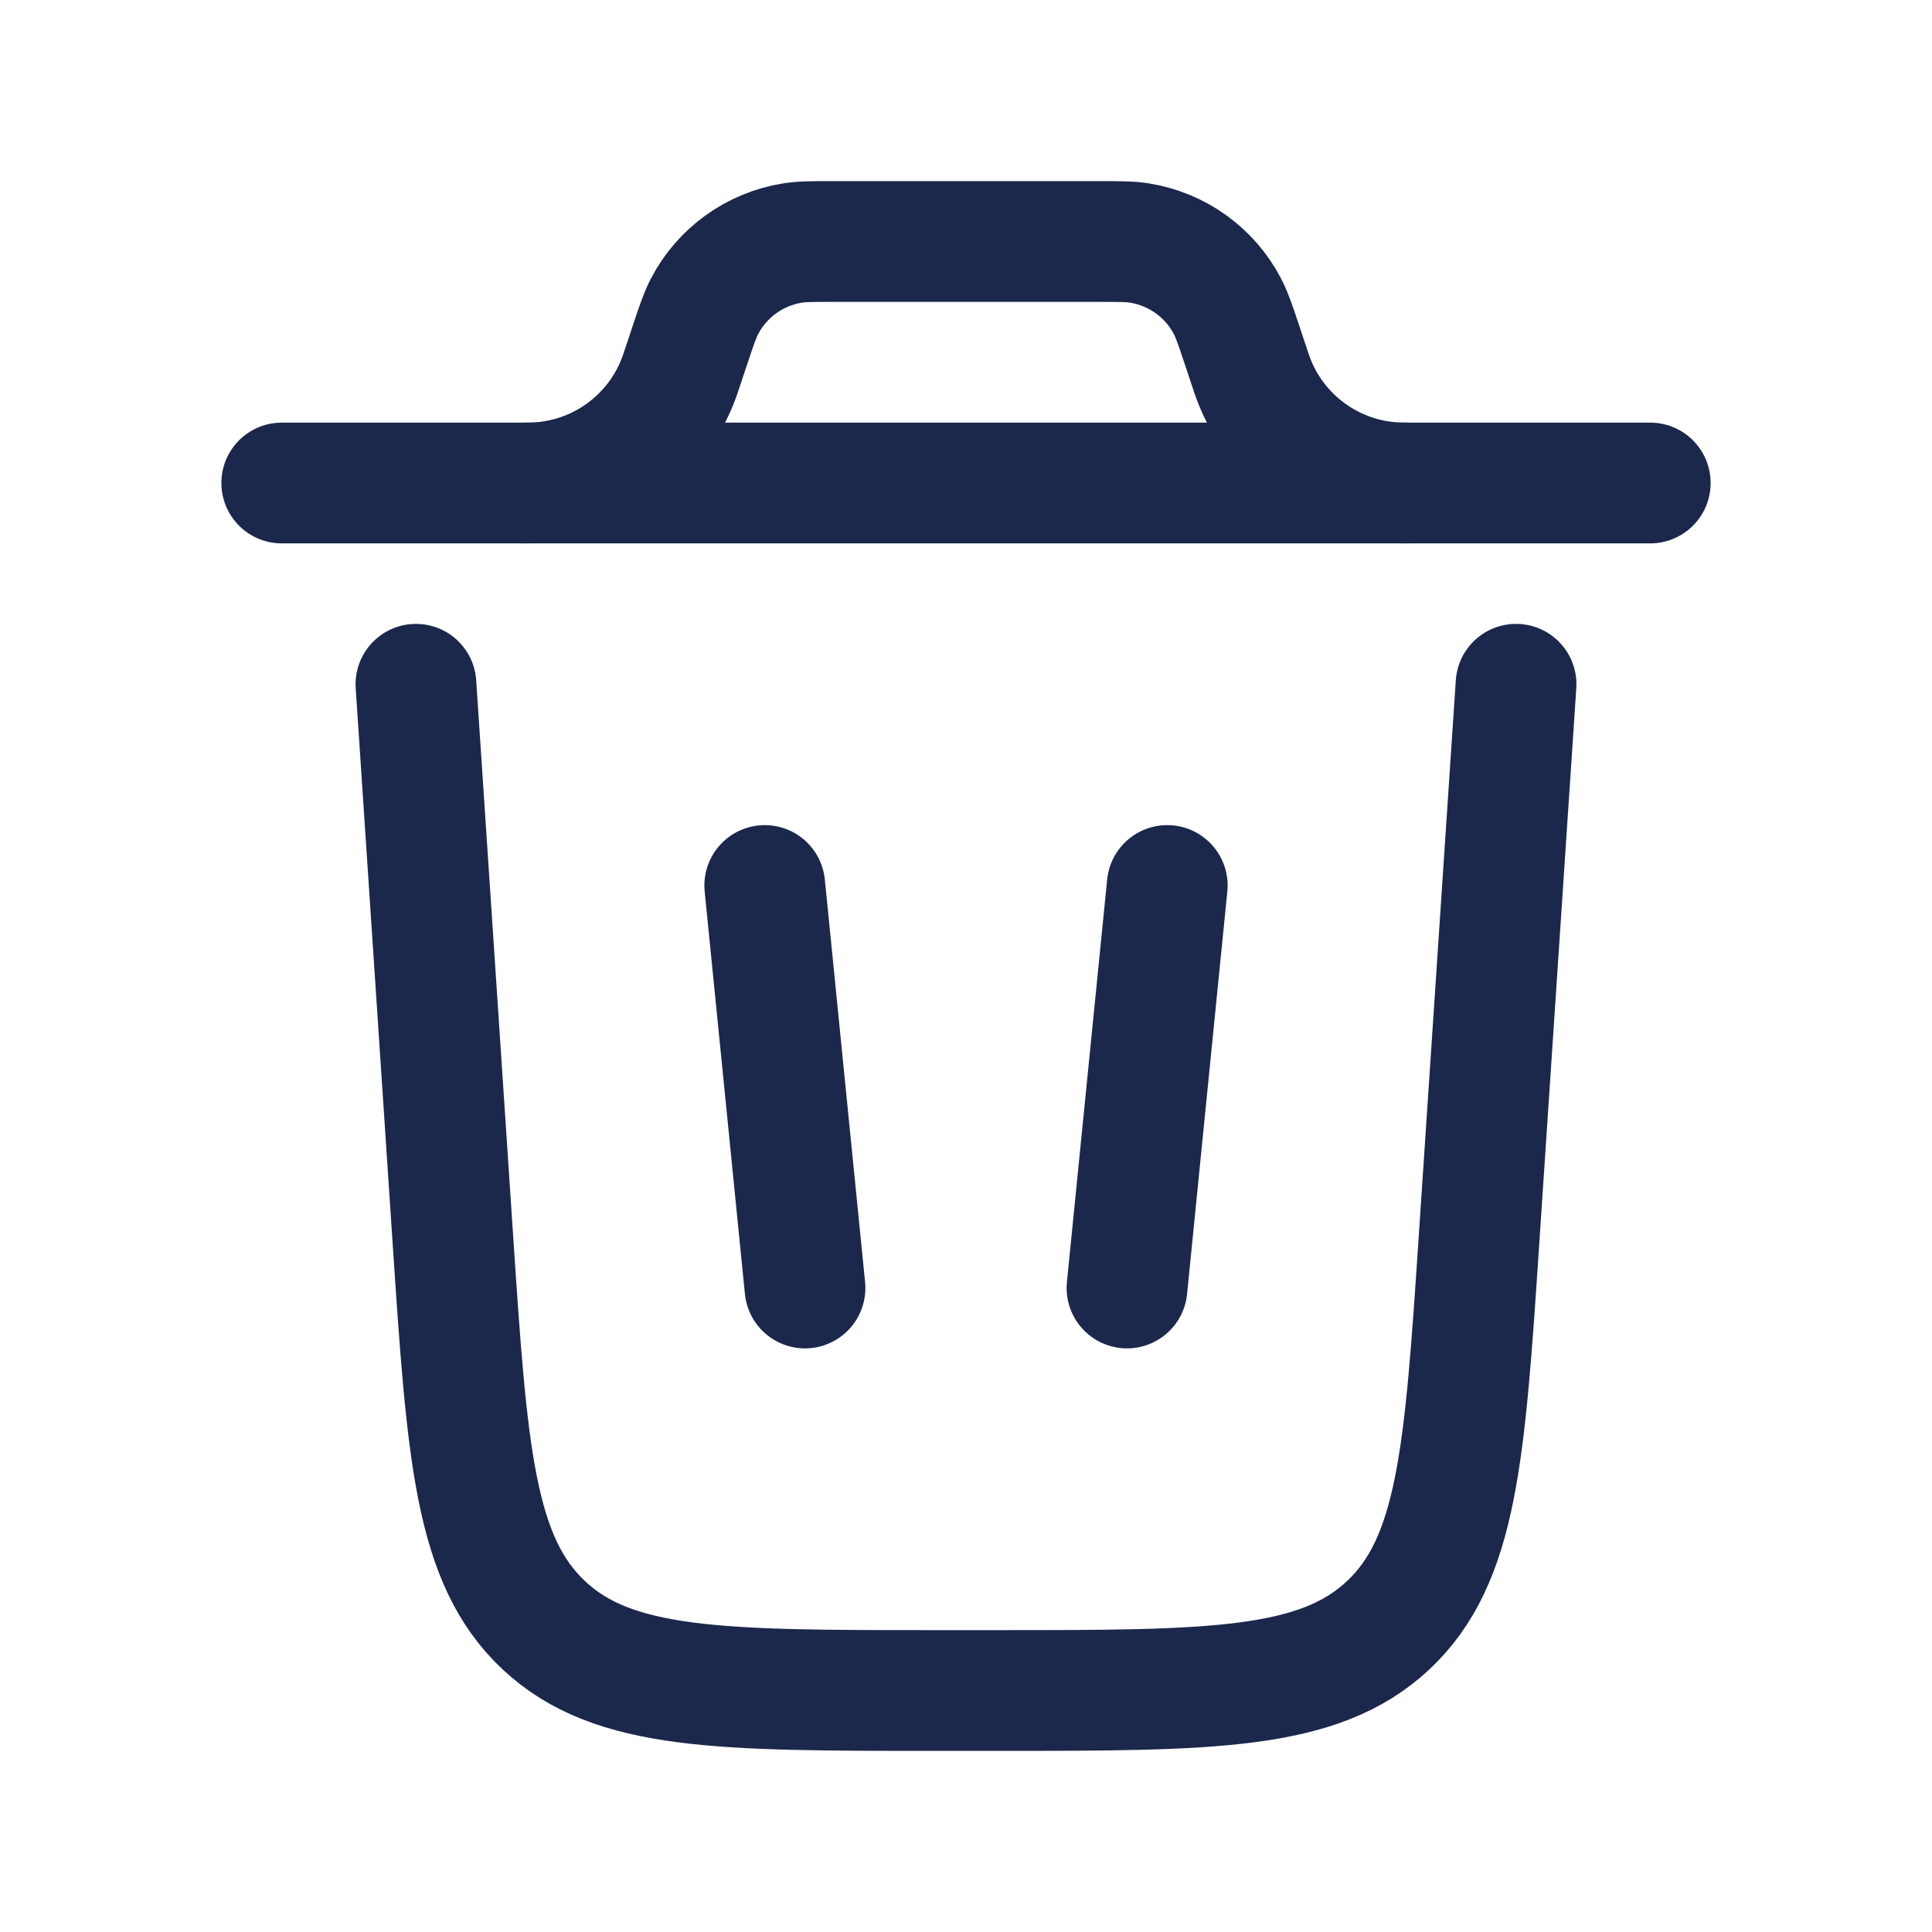
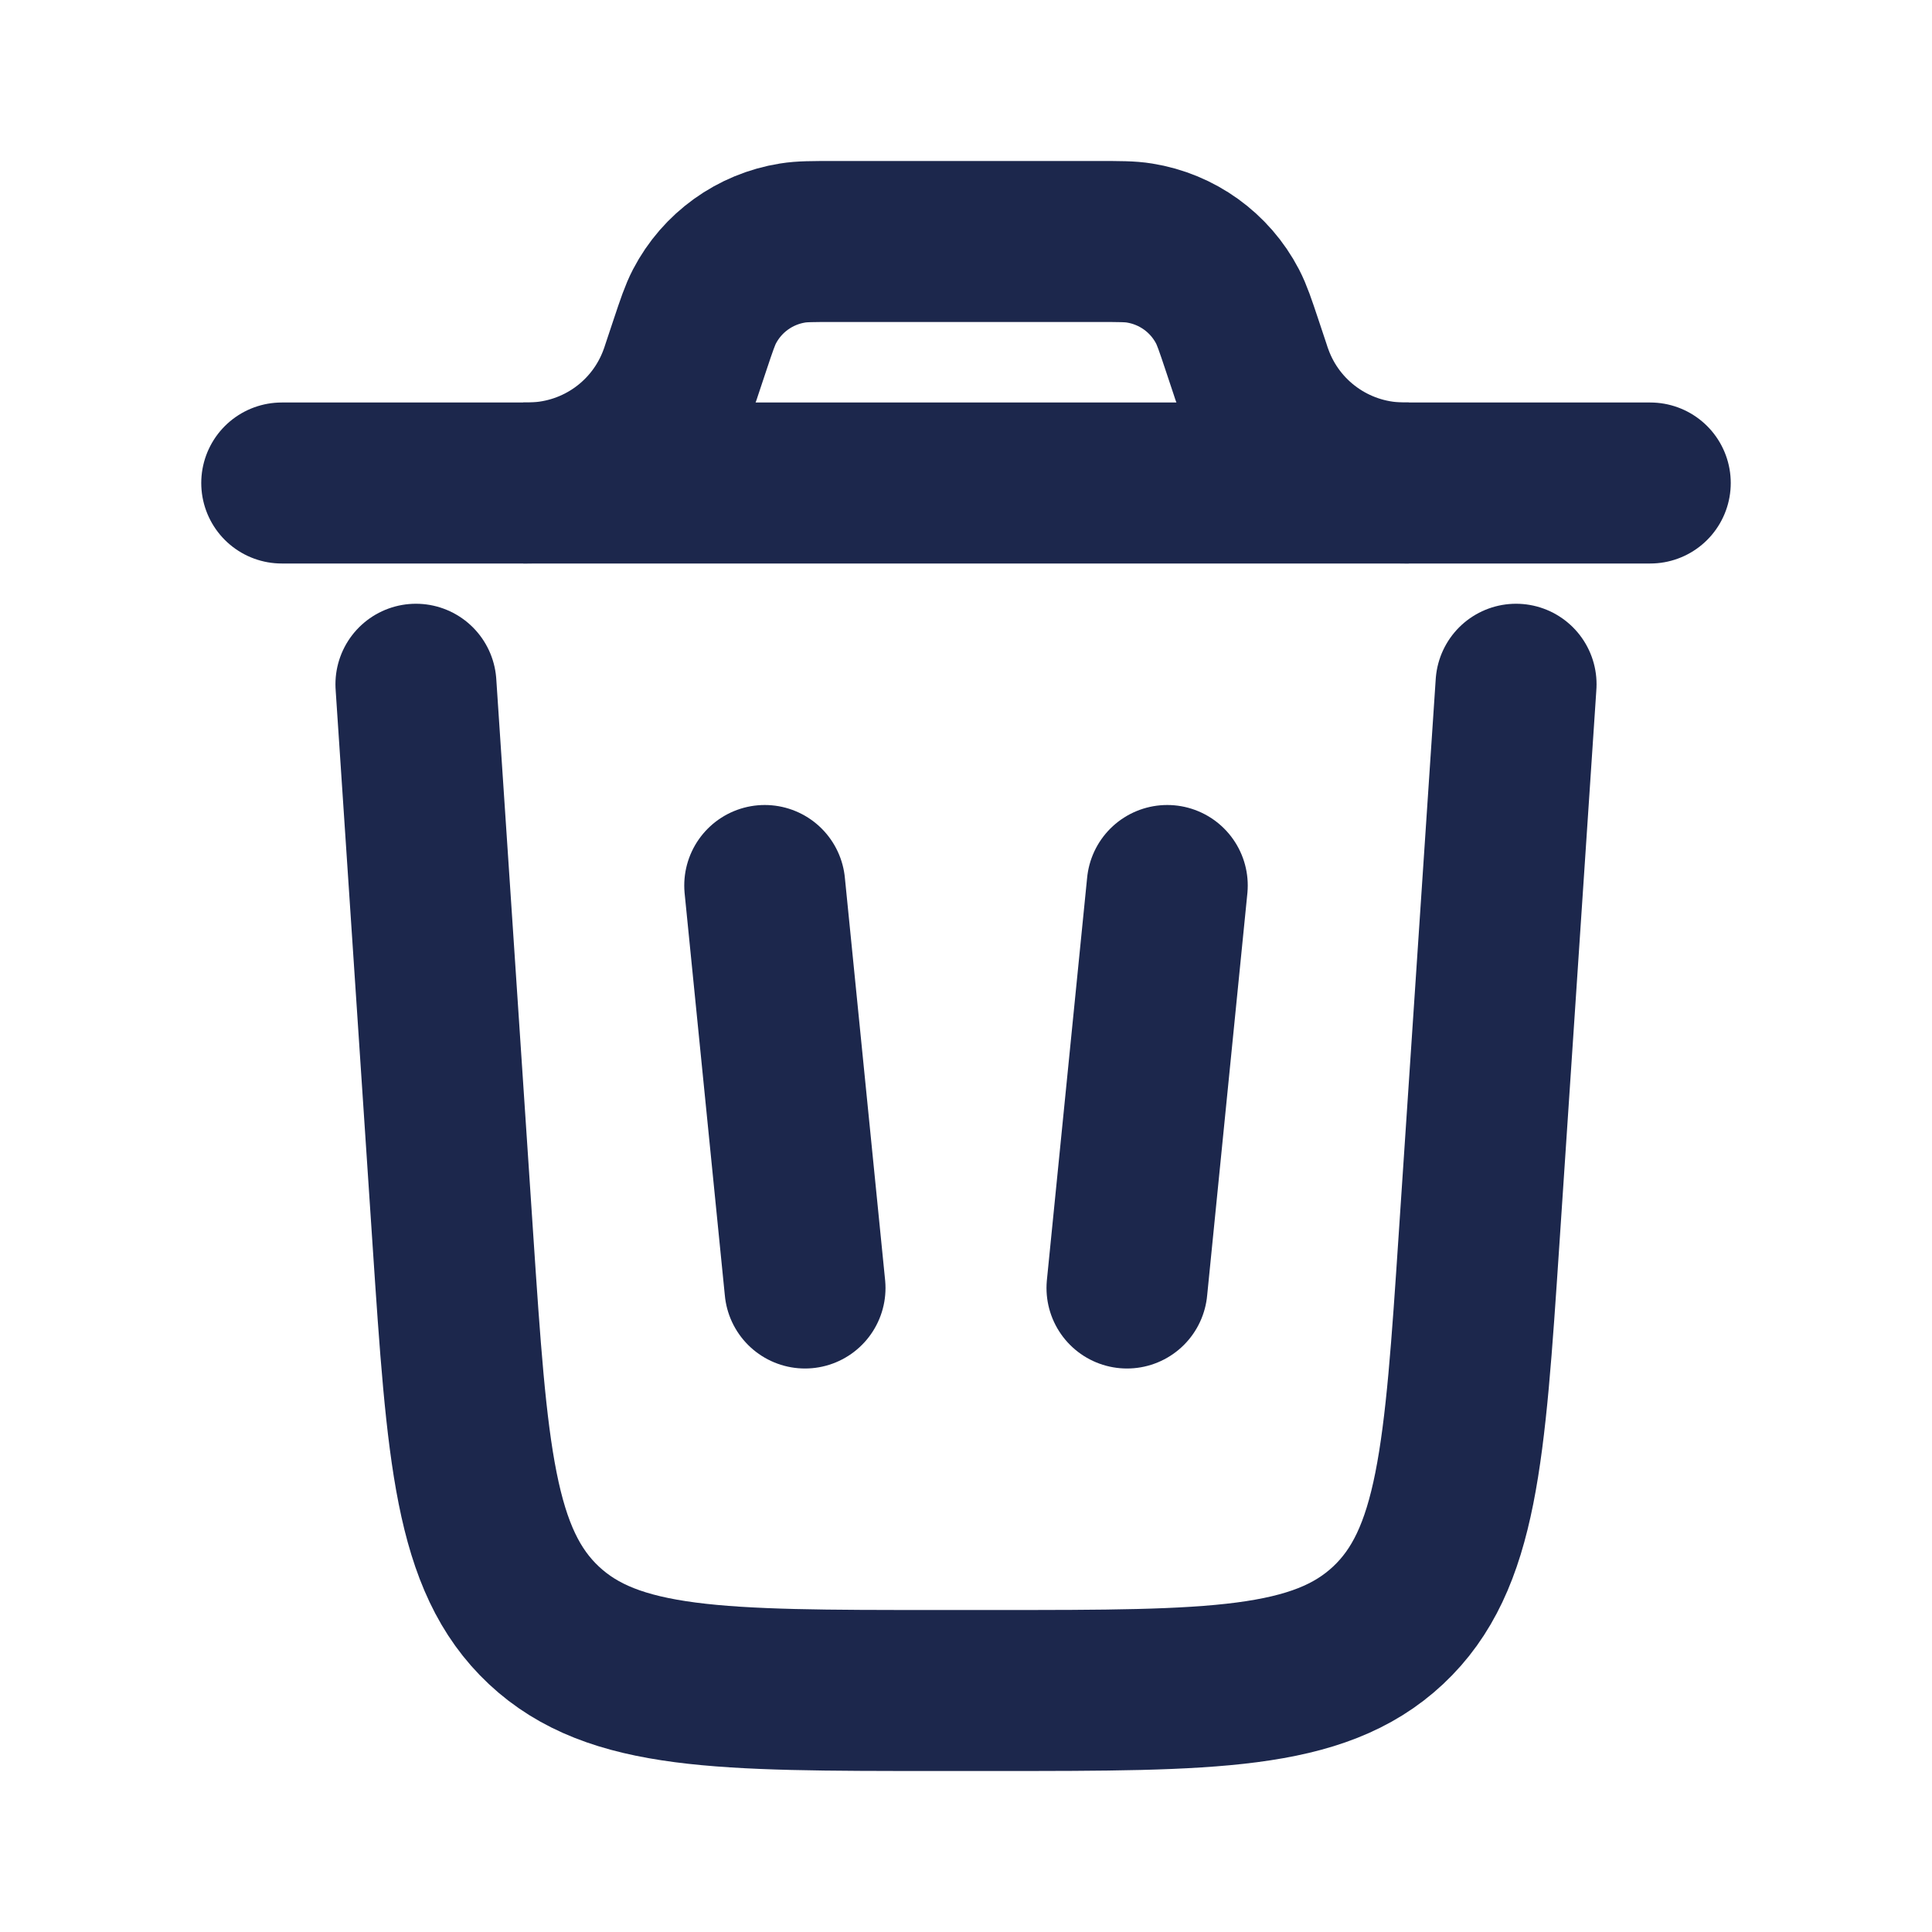
<svg xmlns="http://www.w3.org/2000/svg" width="800px" height="800px" viewBox="0 0 24 24" fill="none">
-   <path class="full-image trash-bin lid outer" d="M20.5 6H3.5" stroke="#1C274C" stroke-width="1.5" stroke-linecap="round" />
-   <path class="full-image trash-bin outer" d="M18.833 8.5L18.373 15.399C18.196 18.054 18.108 19.381 17.243 20.191C16.378 21 15.047 21 12.386 21H11.613C8.952 21 7.622 21 6.757 20.191C5.892 19.381 5.803 18.054 5.626 15.399L5.167 8.5" stroke="#1C274C" stroke-width="1.5" stroke-linecap="round" />
-   <path class="full-image trash-bin inner" d="M9.5 11L10 16" stroke="#1C274C" stroke-width="1.5" stroke-linecap="round" />
-   <path class="full-image trash-bin inner" d="M14.5 11L14 16" stroke="#1C274C" stroke-width="1.5" stroke-linecap="round" />
-   <path class="full-image trash-bin lid lid-handle outer" d="M6.5 6C6.556 6 6.584 6 6.609 5.999C7.433 5.978 8.159 5.455 8.439 4.68C8.448 4.656 8.457 4.63 8.474 4.577L8.571 4.286C8.654 4.037 8.696 3.913 8.751 3.807C8.97 3.386 9.376 3.094 9.845 3.019C9.962 3 10.093 3 10.355 3H13.645C13.907 3 14.038 3 14.155 3.019C14.624 3.094 15.03 3.386 15.249 3.807C15.304 3.913 15.346 4.037 15.429 4.286L15.526 4.577C15.543 4.63 15.552 4.657 15.561 4.68C15.841 5.455 16.567 5.978 17.391 5.999C17.416 6 17.444 6 17.5 6" stroke="#1C274C" stroke-width="1.5" />
+   <path class="full-image trash-bin lid outer" d="M20.5 6H3.5" stroke="#1C274C" stroke-width="2" stroke-linecap="round" />
+   <path class="full-image trash-bin outer" d="M18.833 8.5L18.373 15.399C18.196 18.054 18.108 19.381 17.243 20.191C16.378 21 15.047 21 12.386 21H11.613C8.952 21 7.622 21 6.757 20.191C5.892 19.381 5.803 18.054 5.626 15.399L5.167 8.5" stroke="#1C274C" stroke-width="2" stroke-linecap="round" />
+   <path class="full-image trash-bin inner" d="M9.5 11L10 16" stroke="#1C274C" stroke-width="2" stroke-linecap="round" />
+   <path class="full-image trash-bin inner" d="M14.5 11L14 16" stroke="#1C274C" stroke-width="2" stroke-linecap="round" />
+   <path class="full-image trash-bin lid lid-handle outer" d="M6.5 6C6.556 6 6.584 6 6.609 5.999C7.433 5.978 8.159 5.455 8.439 4.68C8.448 4.656 8.457 4.63 8.474 4.577L8.571 4.286C8.654 4.037 8.696 3.913 8.751 3.807C8.97 3.386 9.376 3.094 9.845 3.019C9.962 3 10.093 3 10.355 3H13.645C13.907 3 14.038 3 14.155 3.019C14.624 3.094 15.03 3.386 15.249 3.807C15.304 3.913 15.346 4.037 15.429 4.286L15.526 4.577C15.543 4.63 15.552 4.657 15.561 4.68C15.841 5.455 16.567 5.978 17.391 5.999C17.416 6 17.444 6 17.5 6" stroke="#1C274C" stroke-width="2" />
</svg>
